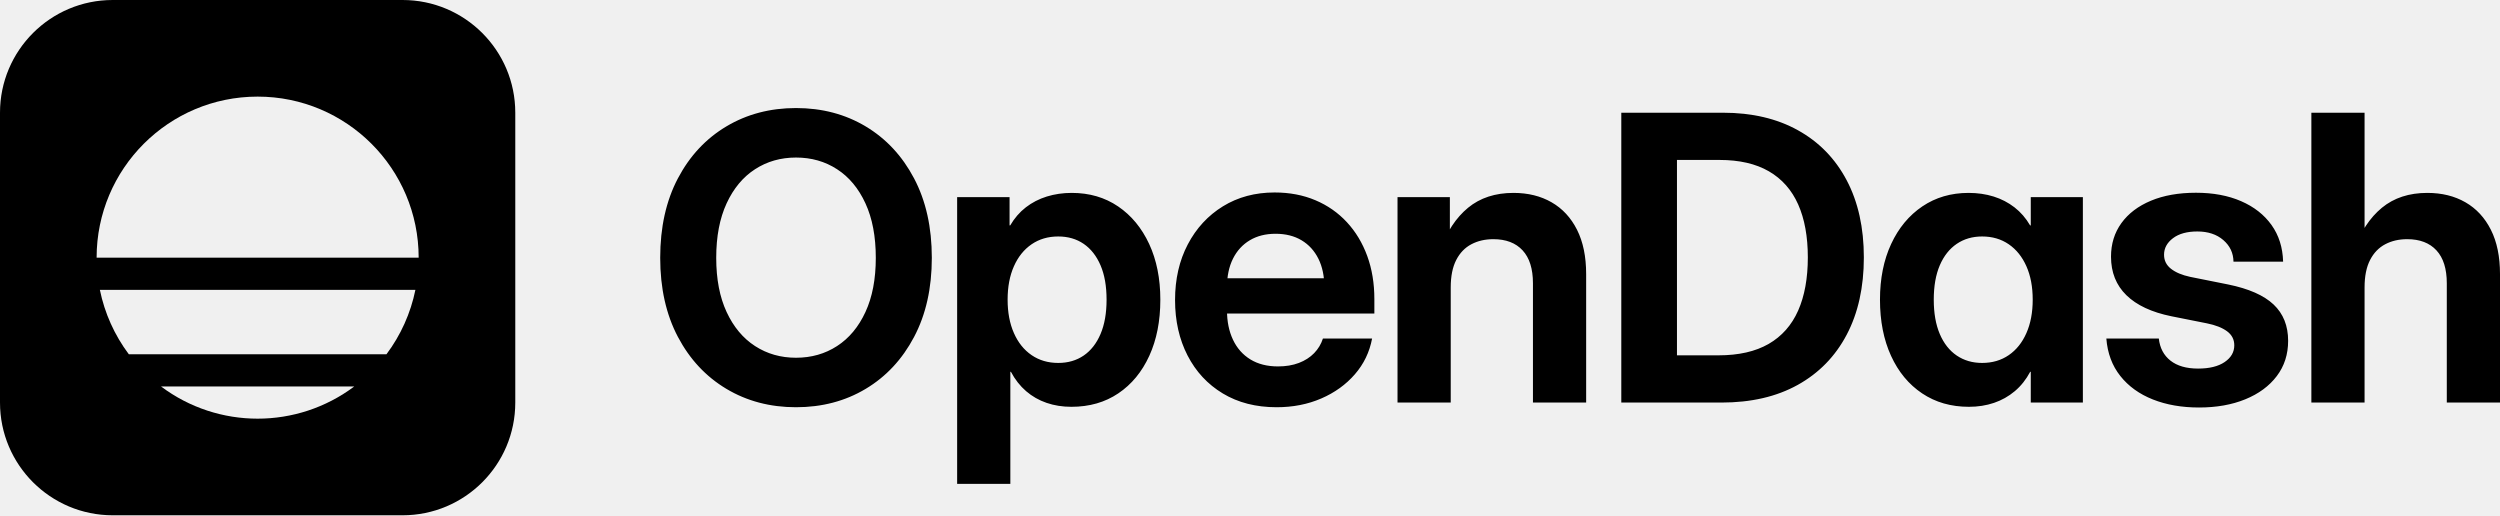
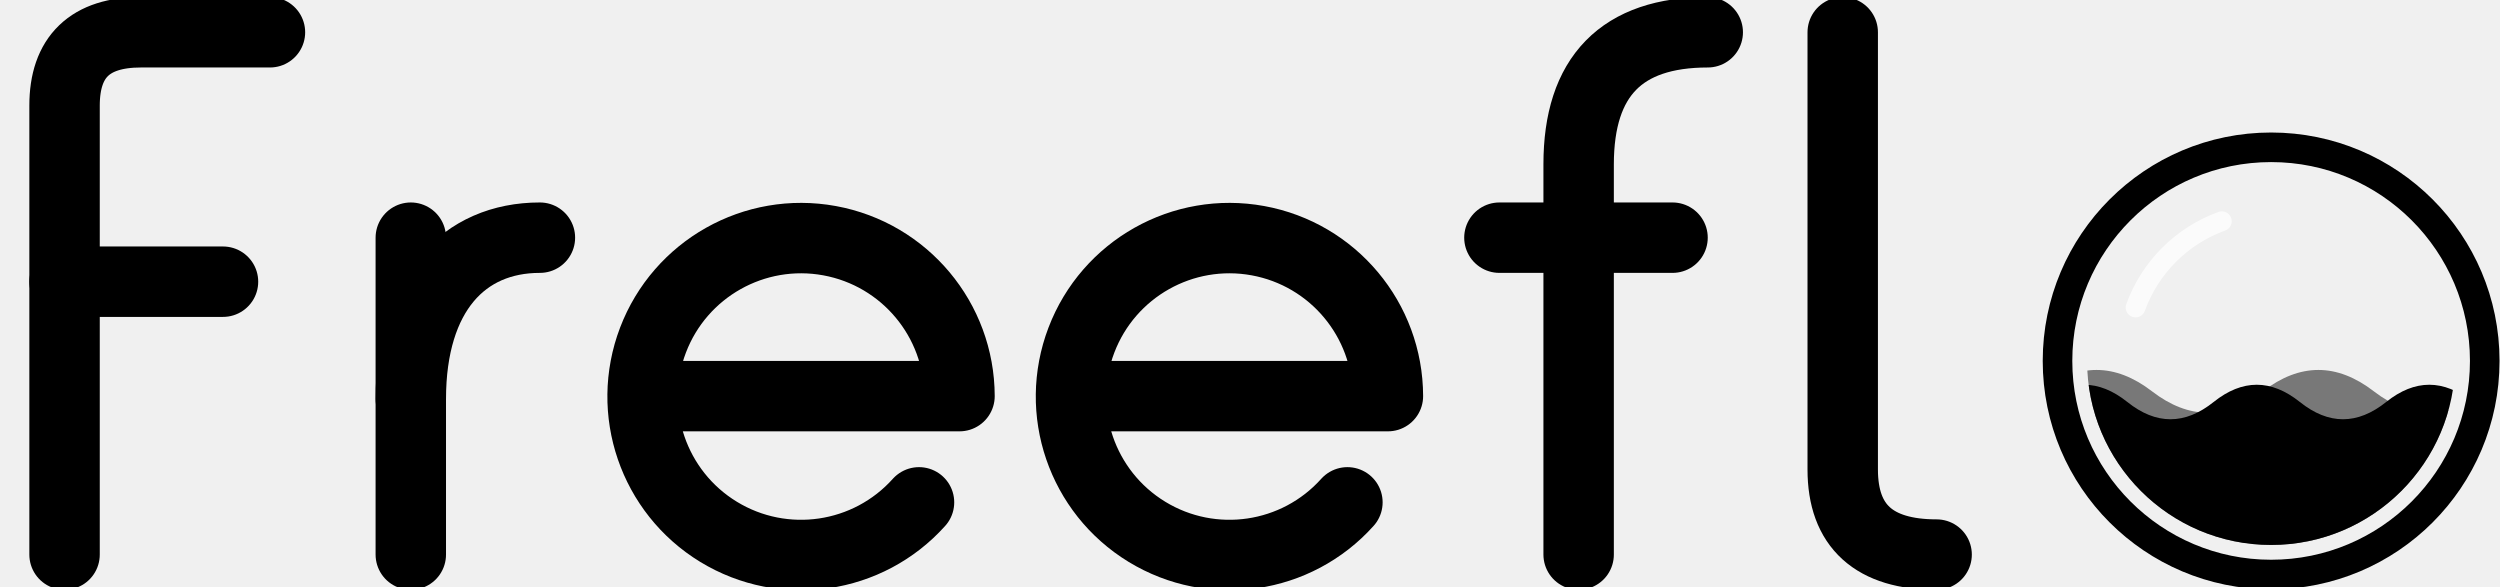
- <svg xmlns="http://www.w3.org/2000/svg" viewBox="0 0 310.511 64" width="310.511" height="64" role="img" aria-label="OpenDash">
-   <path fill="currentColor" fill-rule="evenodd" d="M14 0H50A14 14 0 0 1 64 14V50A14 14 0 0 1 50 64H14A14 14 0 0 1 0 50V14A14 14 0 0 1 14 0ZM12 32A20 20 0 0 1 52 32ZM12.404 36H51.596A20 20 0 0 1 48 44H16A20 20 0 0 1 12.404 36ZM20 48H44A20 20 0 0 1 20 48Z" />
-   <path fill="currentColor" transform="translate(82 13.42)" d="M16.867 37.16Q12.042 37.16 8.222 34.877Q4.4 32.593 2.199 28.423Q0 24.253 0 18.604Q0 12.907 2.199 8.732Q4.4 4.554 8.222 2.278Q12.042 0 16.867 0Q21.706 0 25.517 2.278Q29.327 4.554 31.53 8.732Q33.736 12.907 33.736 18.604Q33.736 24.265 31.53 28.435Q29.327 32.605 25.517 34.881Q21.706 37.16 16.867 37.16ZM16.867 31.013Q19.728 31.013 21.967 29.561Q24.209 28.111 25.492 25.335Q26.778 22.559 26.778 18.604Q26.778 14.625 25.492 11.837Q24.209 9.048 21.967 7.599Q19.728 6.147 16.867 6.147Q14.021 6.147 11.779 7.599Q9.539 9.048 8.249 11.837Q6.958 14.625 6.958 18.604Q6.958 22.559 8.249 25.335Q9.539 28.111 11.779 29.561Q14.021 31.013 16.867 31.013ZM36.881 46.679V11.066H43.392V14.574H43.474Q44.262 13.223 45.414 12.332Q46.569 11.438 48.021 10.988Q49.476 10.539 51.119 10.539Q54.4 10.539 56.871 12.216Q59.343 13.895 60.732 16.884Q62.119 19.872 62.119 23.801Q62.119 27.78 60.747 30.776Q59.377 33.77 56.898 35.439Q54.421 37.107 51.075 37.107Q49.41 37.107 47.992 36.619Q46.572 36.133 45.448 35.166Q44.325 34.2 43.559 32.758H43.489V46.679ZM49.437 31.658Q51.256 31.658 52.6 30.74Q53.943 29.822 54.692 28.066Q55.441 26.309 55.441 23.801Q55.441 21.281 54.692 19.534Q53.943 17.79 52.6 16.869Q51.256 15.951 49.437 15.951Q47.548 15.951 46.127 16.922Q44.709 17.896 43.931 19.655Q43.15 21.414 43.15 23.801Q43.15 26.176 43.931 27.945Q44.709 29.716 46.127 30.687Q47.548 31.658 49.437 31.658ZM76.559 37.16Q72.715 37.16 69.878 35.449Q67.044 33.741 65.496 30.726Q63.947 27.713 63.947 23.849Q63.947 19.947 65.529 16.934Q67.112 13.919 69.9 12.201Q72.691 10.486 76.312 10.486Q79.101 10.486 81.374 11.448Q83.648 12.407 85.291 14.18Q86.931 15.951 87.818 18.377Q88.702 20.8 88.702 23.729V25.519H66.426V21.141H85.462L82.49 22.243Q82.49 20.201 81.751 18.715Q81.009 17.229 79.656 16.422Q78.303 15.615 76.431 15.615Q74.585 15.615 73.232 16.422Q71.879 17.229 71.137 18.715Q70.398 20.201 70.398 22.243V25.125Q70.398 27.205 71.142 28.776Q71.884 30.349 73.302 31.221Q74.723 32.091 76.733 32.091Q78.197 32.091 79.328 31.658Q80.461 31.226 81.22 30.445Q81.978 29.665 82.312 28.628H88.42Q87.948 31.146 86.284 33.064Q84.621 34.983 82.109 36.072Q79.598 37.16 76.559 37.16ZM98.187 22.279V36.58H91.578V11.066H98.08V17.633H96.877Q98.1 14.231 100.339 12.385Q102.581 10.539 105.981 10.539Q108.687 10.539 110.714 11.706Q112.744 12.873 113.874 15.12Q115.007 17.367 115.007 20.621V36.58H108.399V21.759Q108.399 19.07 107.116 17.679Q105.834 16.287 103.48 16.287Q101.946 16.287 100.75 16.918Q99.554 17.546 98.87 18.87Q98.187 20.194 98.187 22.279ZM131.813 36.58H122.619V30.714H131.436Q135.21 30.714 137.672 29.298Q140.131 27.879 141.337 25.159Q142.54 22.436 142.54 18.551Q142.54 14.671 141.339 11.967Q140.136 9.266 137.703 7.857Q135.27 6.446 131.571 6.446H122.448V0.58H132.013Q137.399 0.58 141.322 2.764Q145.249 4.946 147.372 8.981Q149.498 13.013 149.498 18.551Q149.498 24.103 147.372 28.145Q145.244 32.187 141.291 34.384Q137.341 36.58 131.813 36.58ZM126.287 0.58V36.58H119.372V0.58ZM162.547 37.107Q159.224 37.107 156.736 35.439Q154.245 33.77 152.875 30.776Q151.502 27.78 151.502 23.801Q151.502 19.872 152.889 16.884Q154.279 13.895 156.762 12.216Q159.246 10.539 162.503 10.539Q164.17 10.539 165.613 10.988Q167.053 11.438 168.207 12.332Q169.36 13.223 170.148 14.574H170.23V11.066H176.702V36.58H170.23V32.758H170.16Q169.394 34.2 168.246 35.166Q167.098 36.133 165.661 36.619Q164.223 37.107 162.547 37.107ZM164.187 31.658Q166.086 31.658 167.5 30.687Q168.913 29.716 169.691 27.945Q170.471 26.176 170.471 23.801Q170.471 21.414 169.691 19.655Q168.913 17.896 167.5 16.922Q166.086 15.951 164.187 15.951Q162.389 15.951 161.034 16.869Q159.679 17.79 158.93 19.534Q158.181 21.281 158.181 23.801Q158.181 26.309 158.93 28.066Q159.679 29.822 161.034 30.74Q162.389 31.658 164.187 31.658ZM191.13 37.194Q187.922 37.194 185.399 36.196Q182.877 35.198 181.355 33.282Q179.83 31.363 179.617 28.628H186.134Q186.329 30.39 187.586 31.376Q188.842 32.359 191.012 32.359Q193.116 32.359 194.312 31.547Q195.508 30.735 195.508 29.467Q195.508 28.389 194.609 27.725Q193.711 27.063 192.113 26.741L187.702 25.862Q184.02 25.113 182.108 23.248Q180.197 21.38 180.197 18.461Q180.197 16.079 181.487 14.291Q182.78 12.503 185.153 11.51Q187.525 10.52 190.746 10.52Q193.947 10.52 196.354 11.566Q198.763 12.612 200.13 14.523Q201.5 16.437 201.573 19.082H195.409Q195.385 17.466 194.145 16.398Q192.906 15.33 190.92 15.33Q188.999 15.33 187.893 16.166Q186.784 17.002 186.784 18.222Q186.784 19.29 187.646 19.964Q188.509 20.641 190.028 20.967L194.745 21.912Q198.581 22.694 200.389 24.4Q202.196 26.106 202.196 28.914Q202.196 31.434 200.785 33.294Q199.374 35.154 196.876 36.174Q194.377 37.194 191.13 37.194ZM211.69 22.279V36.58H205.082V0.58H211.69V17.633H210.38Q211.603 14.231 213.843 12.385Q216.085 10.539 219.484 10.539Q222.19 10.539 224.217 11.706Q226.247 12.873 227.378 15.12Q228.511 17.367 228.511 20.621V36.58H221.903V21.759Q221.903 19.07 220.62 17.679Q219.337 16.287 216.984 16.287Q215.449 16.287 214.253 16.918Q213.057 17.546 212.374 18.87Q211.69 20.194 211.69 22.279Z" />
+ <svg xmlns="http://www.w3.org/2000/svg" class="fo-lock fo-still" data-fo="classic" viewBox="0 0 426 100" role="img" aria-label="Freeflo" style="--fo-s:1;--fo-d:520ms;color:currentColor">
+   <defs>
+     <linearGradient id="fo7r" x1="6" y1="6" x2="58" y2="58" gradientUnits="userSpaceOnUse">
+       <stop offset="0" stop-color="#6f6cf0" />
+       <stop offset=".55" stop-color="#a05af0" />
+       <stop offset="1" stop-color="#ff8a6b" />
+     </linearGradient>
+     <clipPath id="fo7c">
+       <circle cx="32" cy="32" r="22.4" />
+     </clipPath>
+   </defs>
+   <g fill="none" stroke="currentColor" stroke-width="12" stroke-linecap="round" stroke-linejoin="round">
+     <path class="fo-ls" pathLength="1" d="M11 94.5V18Q11 5.5 24 5.5H46" transform="translate(0 0)" style="--dur:420ms;--dl:100ms" />
+     <path class="fo-ls" pathLength="1" d="M11 48H38" transform="translate(0 0)" style="--dur:300ms;--dl:210ms" />
+     <path class="fo-ls" pathLength="1" d="M11 40.5V94.5" transform="translate(59 0)" style="--dur:420ms;--dl:160ms" />
+     <path class="fo-ls" pathLength="1" d="M11 68C11 50 20 40.5 33 40.5" transform="translate(59 0)" style="--dur:300ms;--dl:270ms" />
+     <path class="fo-ls" pathLength="1" d="M5.5 67.5H59.5A27 27 0 1 0 52.6 85.6" transform="translate(104 0)" style="--dur:420ms;--dl:220ms" />
+     <path class="fo-ls" pathLength="1" d="M5.5 67.5H59.5A27 27 0 1 0 52.6 85.6" transform="translate(177 0)" style="--dur:420ms;--dl:280ms" />
+     <path class="fo-ls" pathLength="1" d="M19 94.5V28Q19 5.5 41 5.5" transform="translate(250 0)" style="--dur:420ms;--dl:340ms" />
+     <path class="fo-ls" pathLength="1" d="M5.5 40.5H35" transform="translate(250 0)" style="--dur:300ms;--dl:450ms" />
+     <path class="fo-ls" pathLength="1" d="M11 5.5V80Q11 94.5 27 94.5" transform="translate(303 0)" style="--dur:420ms;--dl:400ms" />
+   </g>
+   <g class="a ">
+     <g transform="translate(387 61.5) scale(1.4) translate(-32 -32)">
+       <g clip-path="url(#fo7c)">
+         <g class="fo-rise">
+           <g class="fo-sl">
+             <path class="fo-w" style="--wl:27;--wd:6.2s" fill="currentColor" opacity="0.5" d="M-23 35.7q6.75 -5.2 13.5 0t13.5 0t13.5 0t13.5 0t13.5 0t13.5 0t13.5 0t13.5 0t13.5 0t13.5 0V72H-23Z" />
+             <path class="fo-w r" style="--wl:21;--wd:4.4s" fill="currentColor" d="M-17 37q5.25 -4.2 10.5 0t10.5 0t10.5 0t10.5 0t10.5 0t10.5 0t10.5 0t10.5 0t10.5 0t10.5 0t10.5 0V72H-17Z" />
+           </g>
+         </g>
+       </g>
+       <circle cx="32" cy="32" r="26" fill="none" stroke="currentColor" stroke-width="3.6" />
+       <path d="M15.5 25.5A17.5 17.5 0 0 1 26 15" fill="none" stroke="#fff" stroke-opacity=".75" stroke-width="2.4" stroke-linecap="round" />
+     </g>
+   </g>
</svg>
